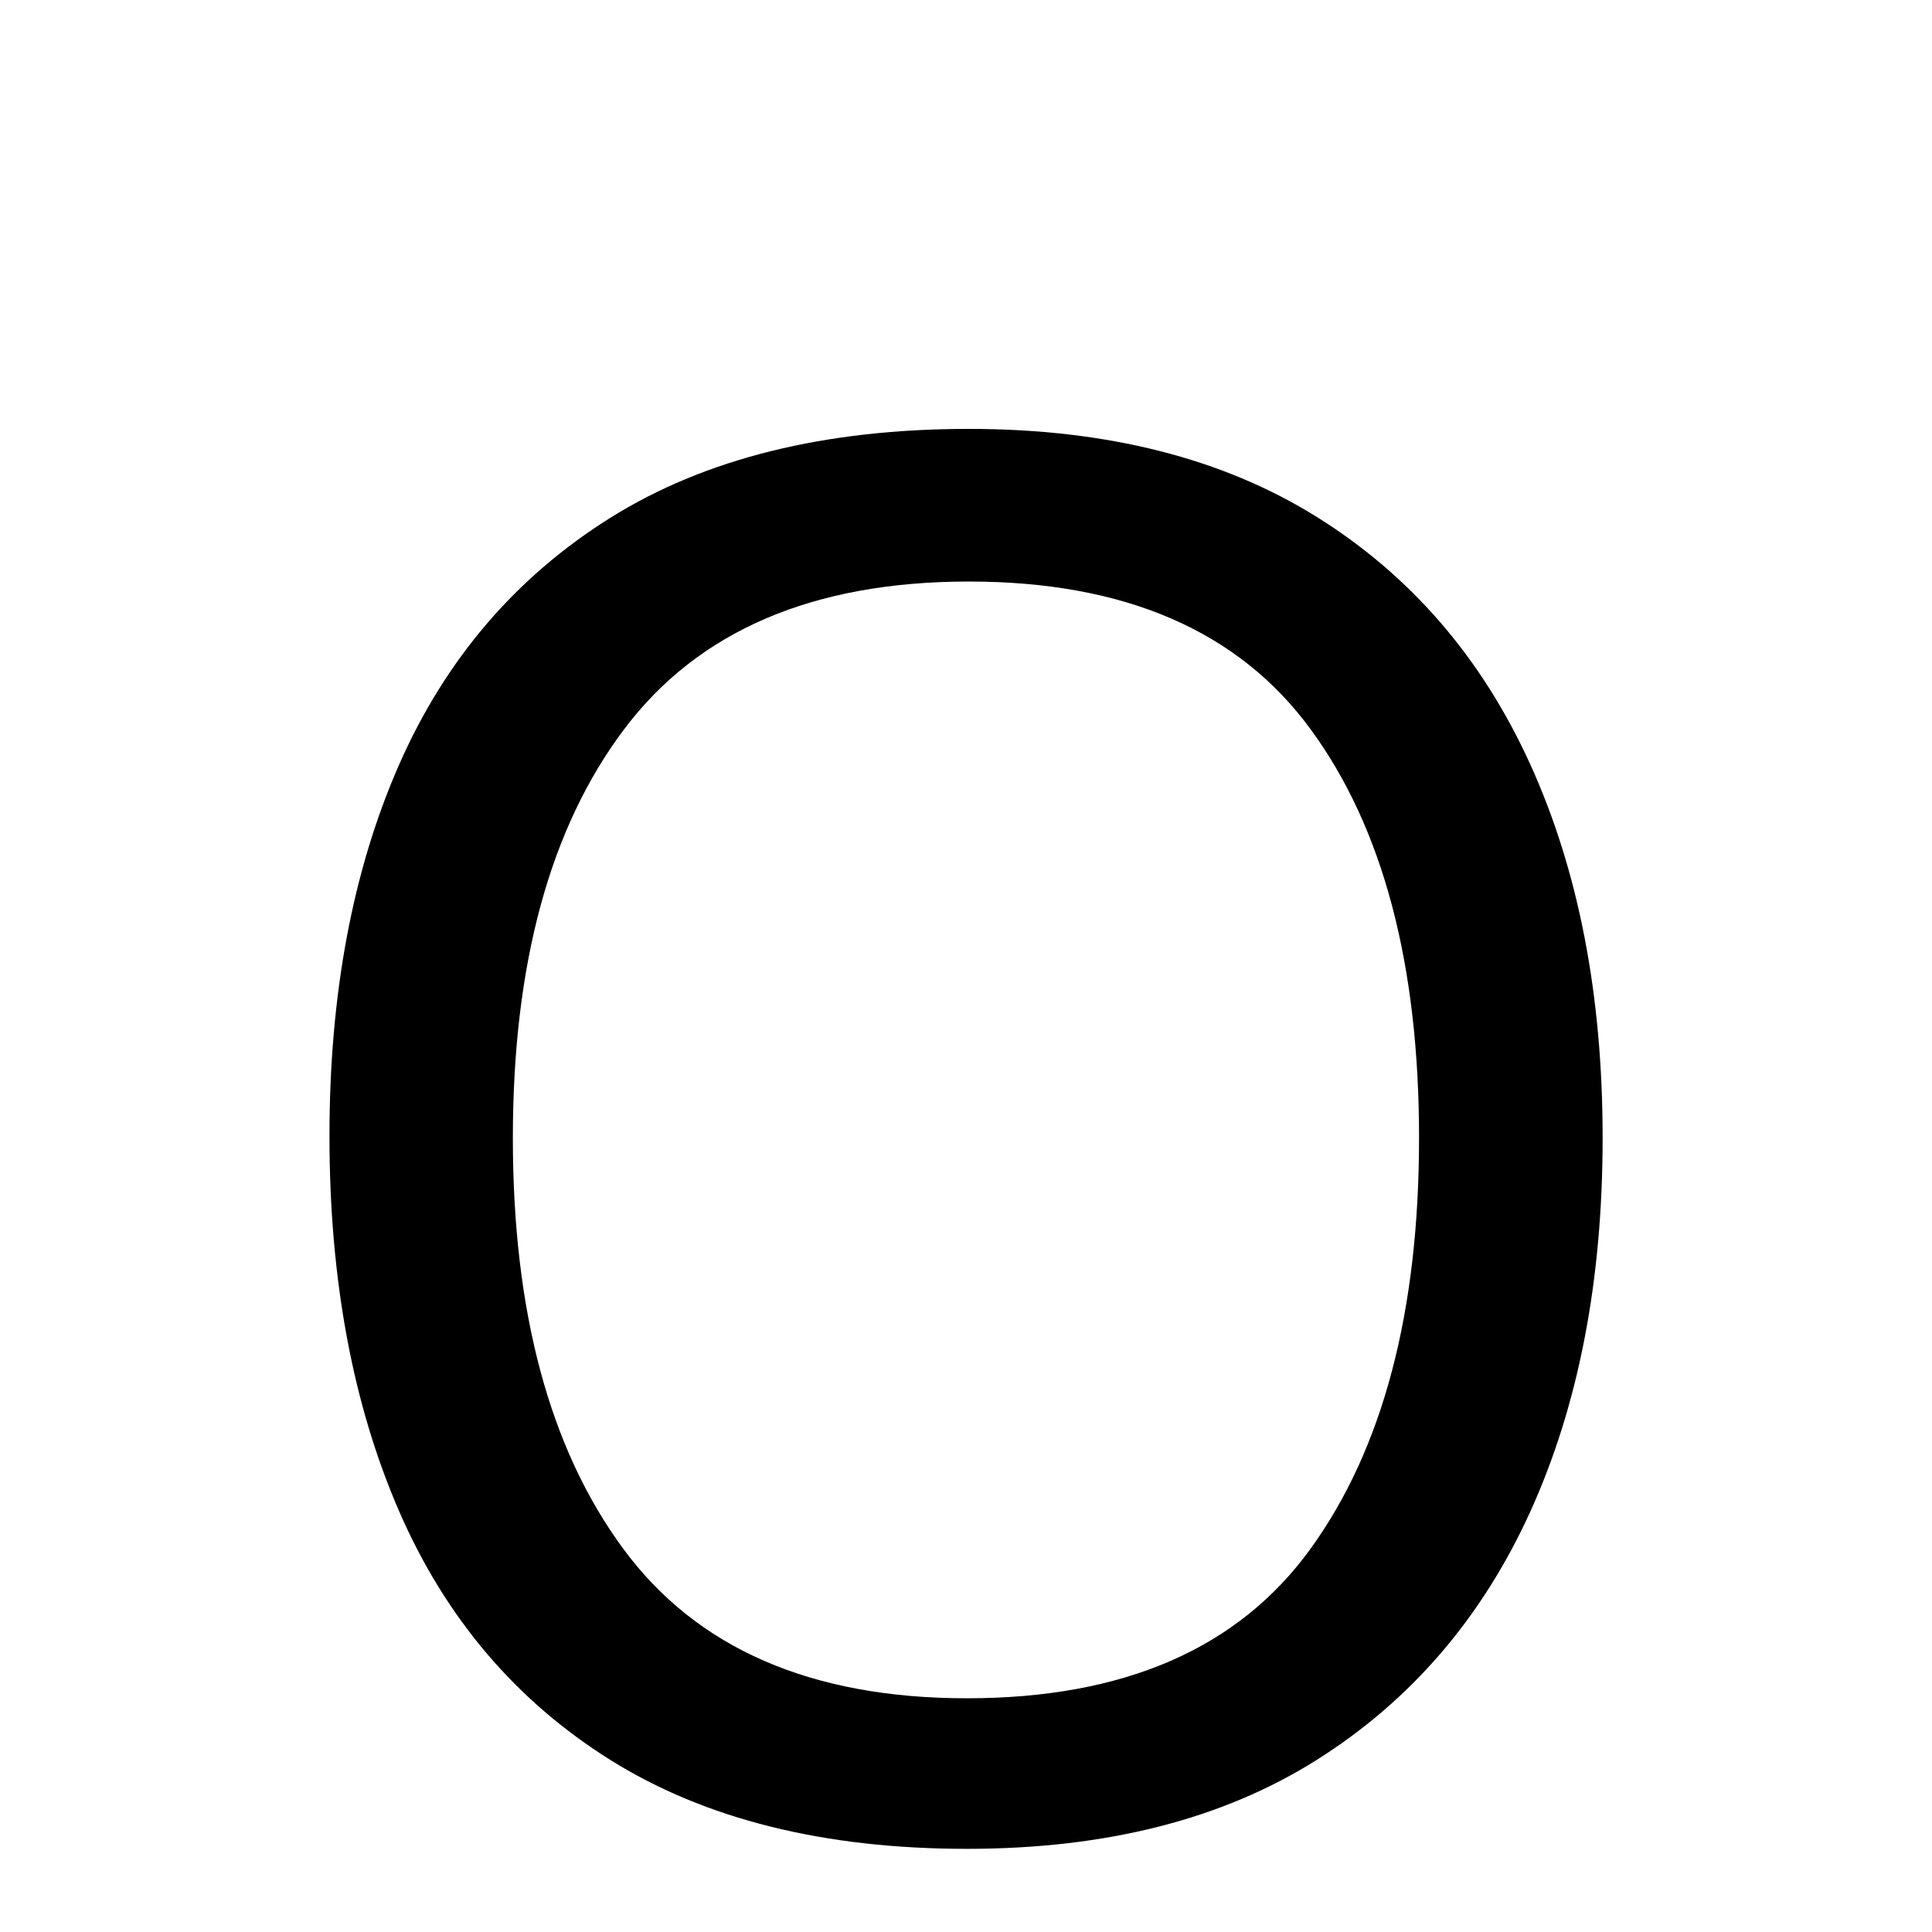
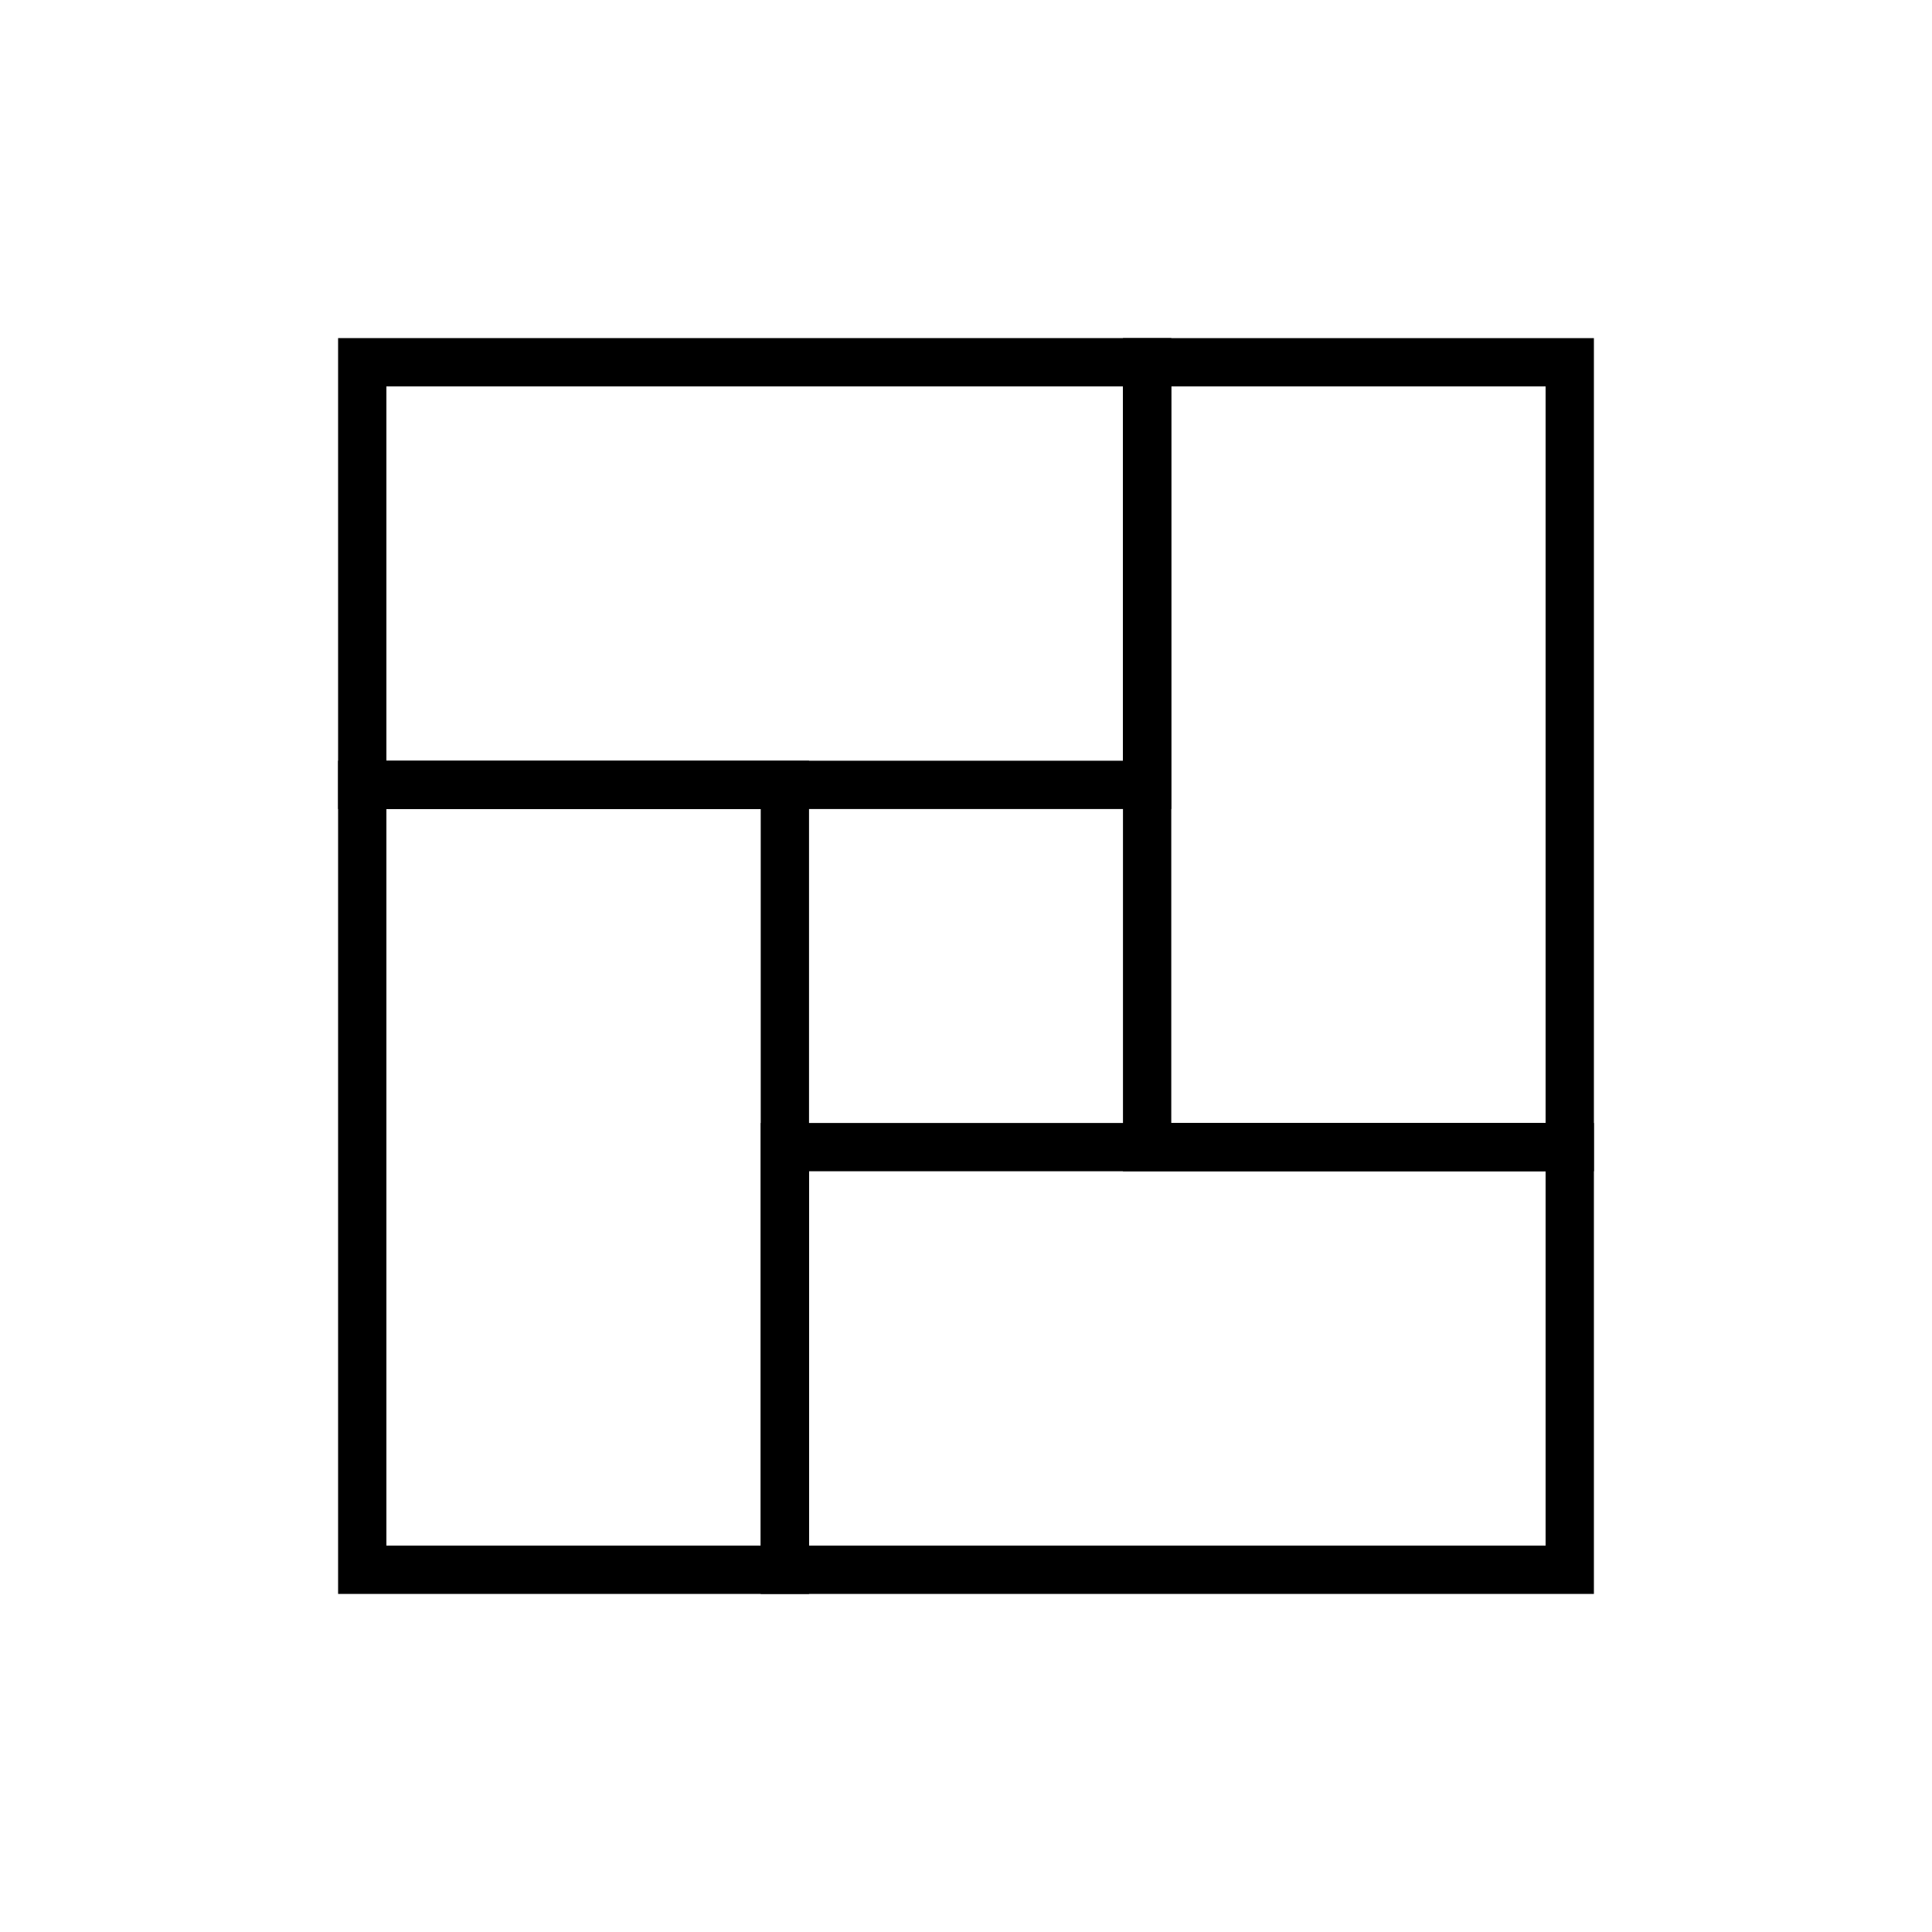
- <svg xmlns="http://www.w3.org/2000/svg" width="160" height="160" viewBox="0 0 160 160">
-   <text x="50%" y="50%" font-family="&quot;Prevya Display&quot;" font-size="160" text-anchor="middle" dominant-baseline="middle" transform="translate(0, 16)" fill="#000">O</text>
+ <svg xmlns="http://www.w3.org/2000/svg" xmlns:xlink="http://www.w3.org/1999/xlink" width="160" height="160" viewBox="0 0 160 160">
+   <defs>
+     <g id="part">
+       <rect x="-50" y="-50" width="65" height="35" />
+     </g>
+   </defs>
+   <g stroke-width="4" stroke="#000" fill="none" transform="translate(80, 80)">
+     <use xlink:href="#part" transform="rotate(0)" />
+     <use xlink:href="#part" transform="rotate(90)" />
+     <use xlink:href="#part" transform="rotate(180)" />
+     <use xlink:href="#part" transform="rotate(270)" />
+   </g>
</svg>
